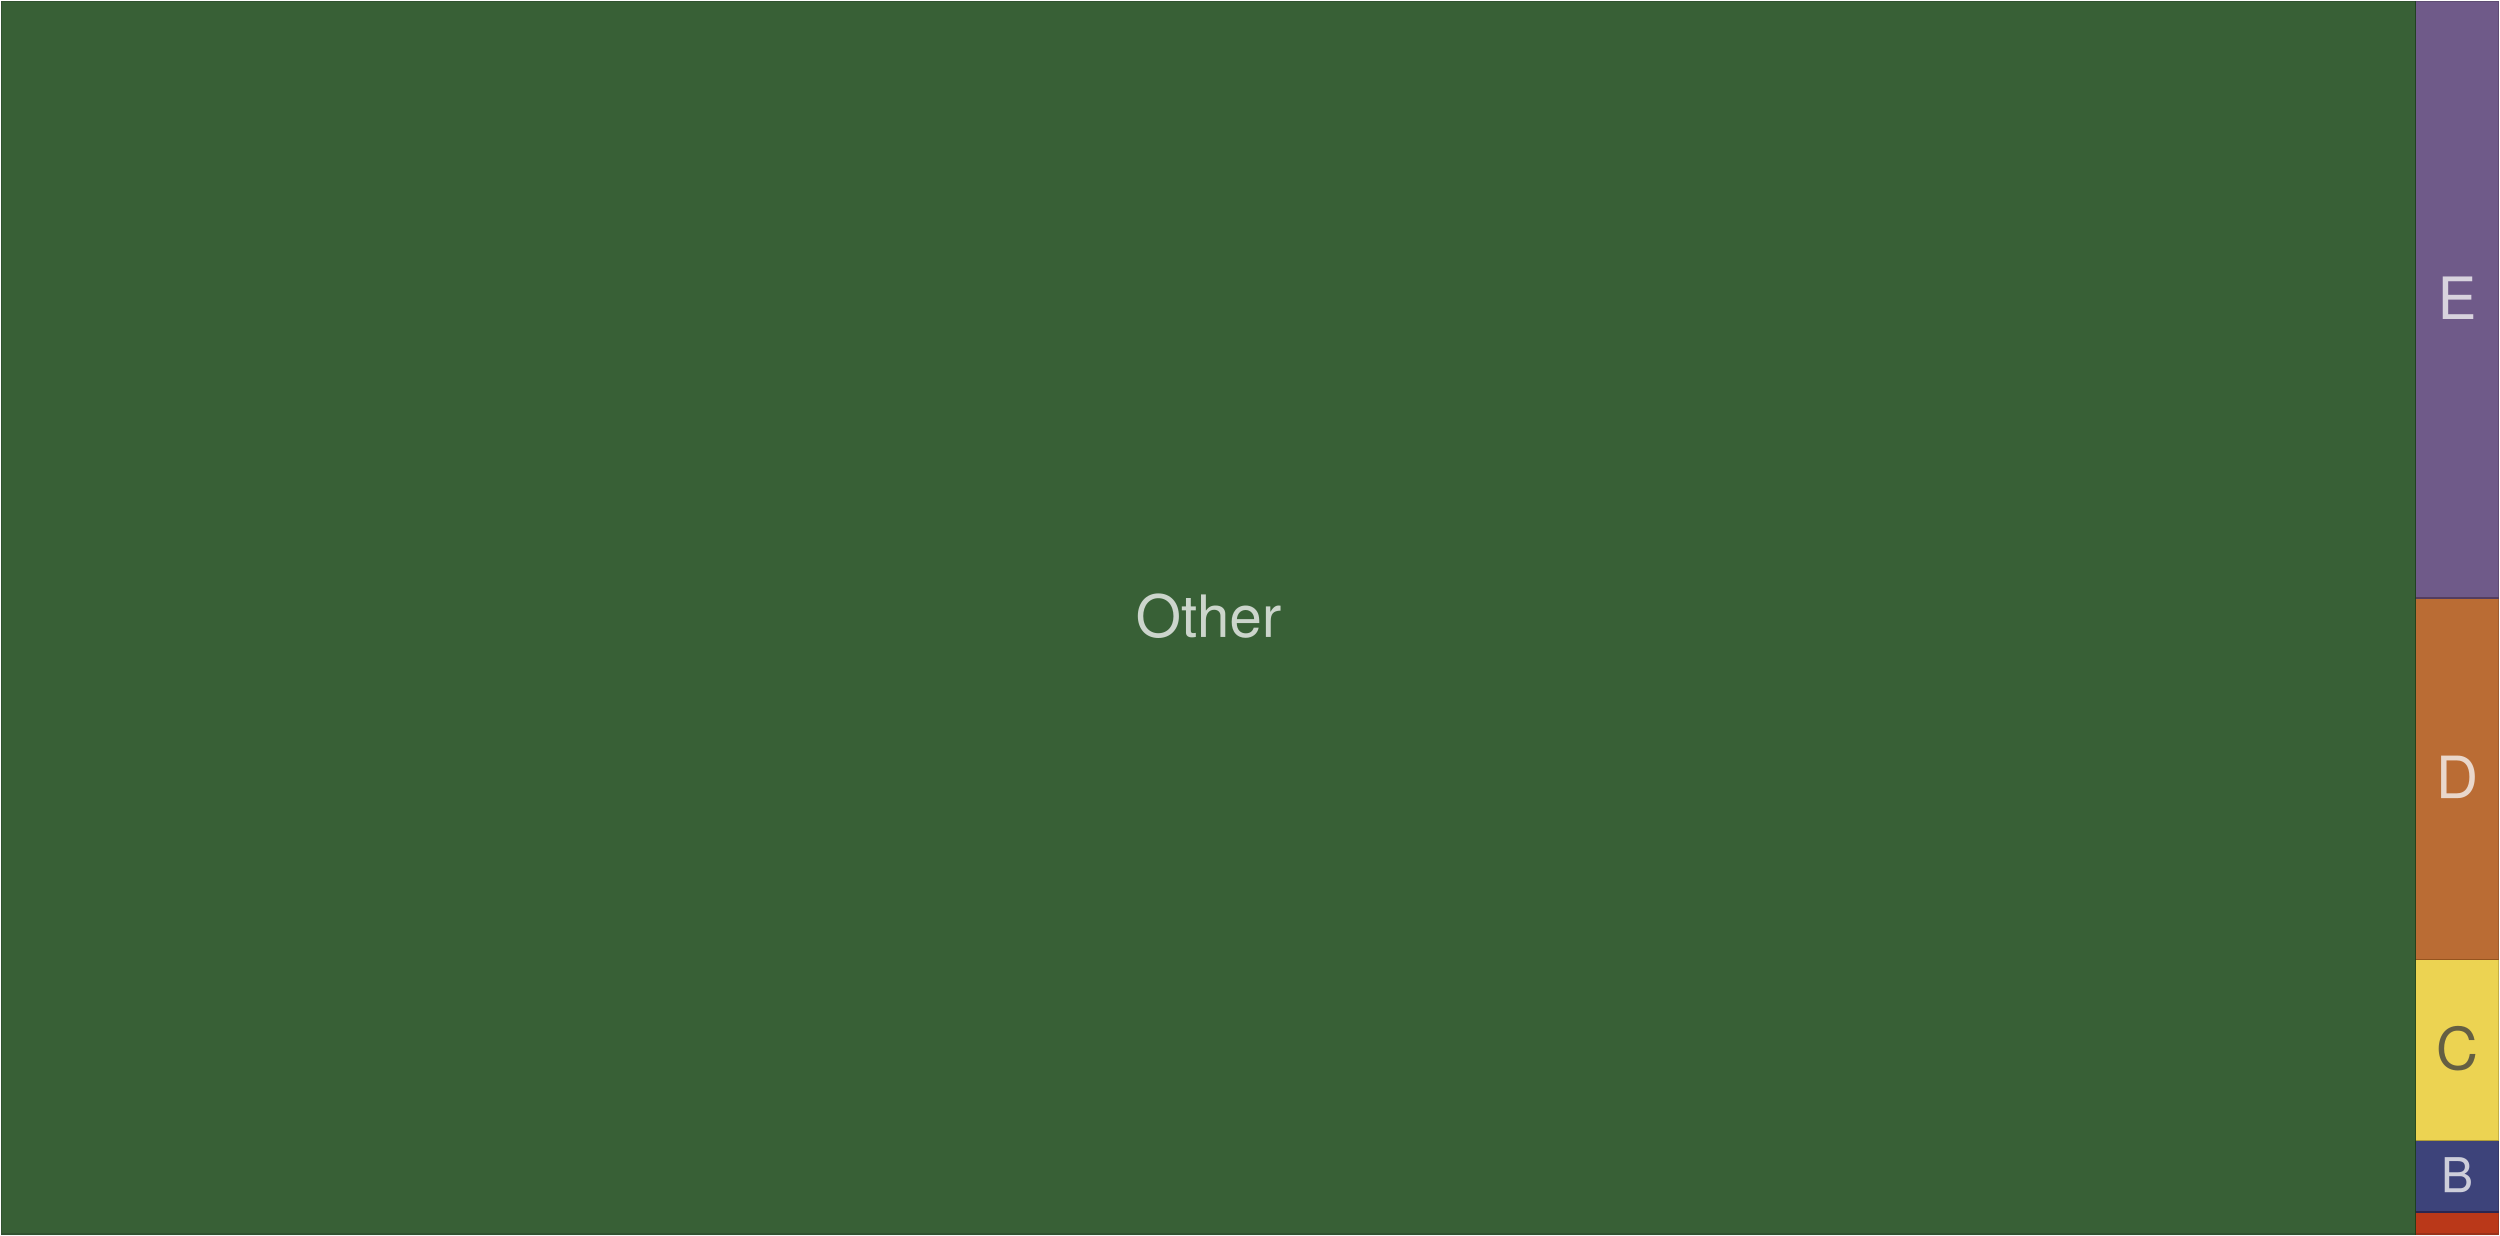
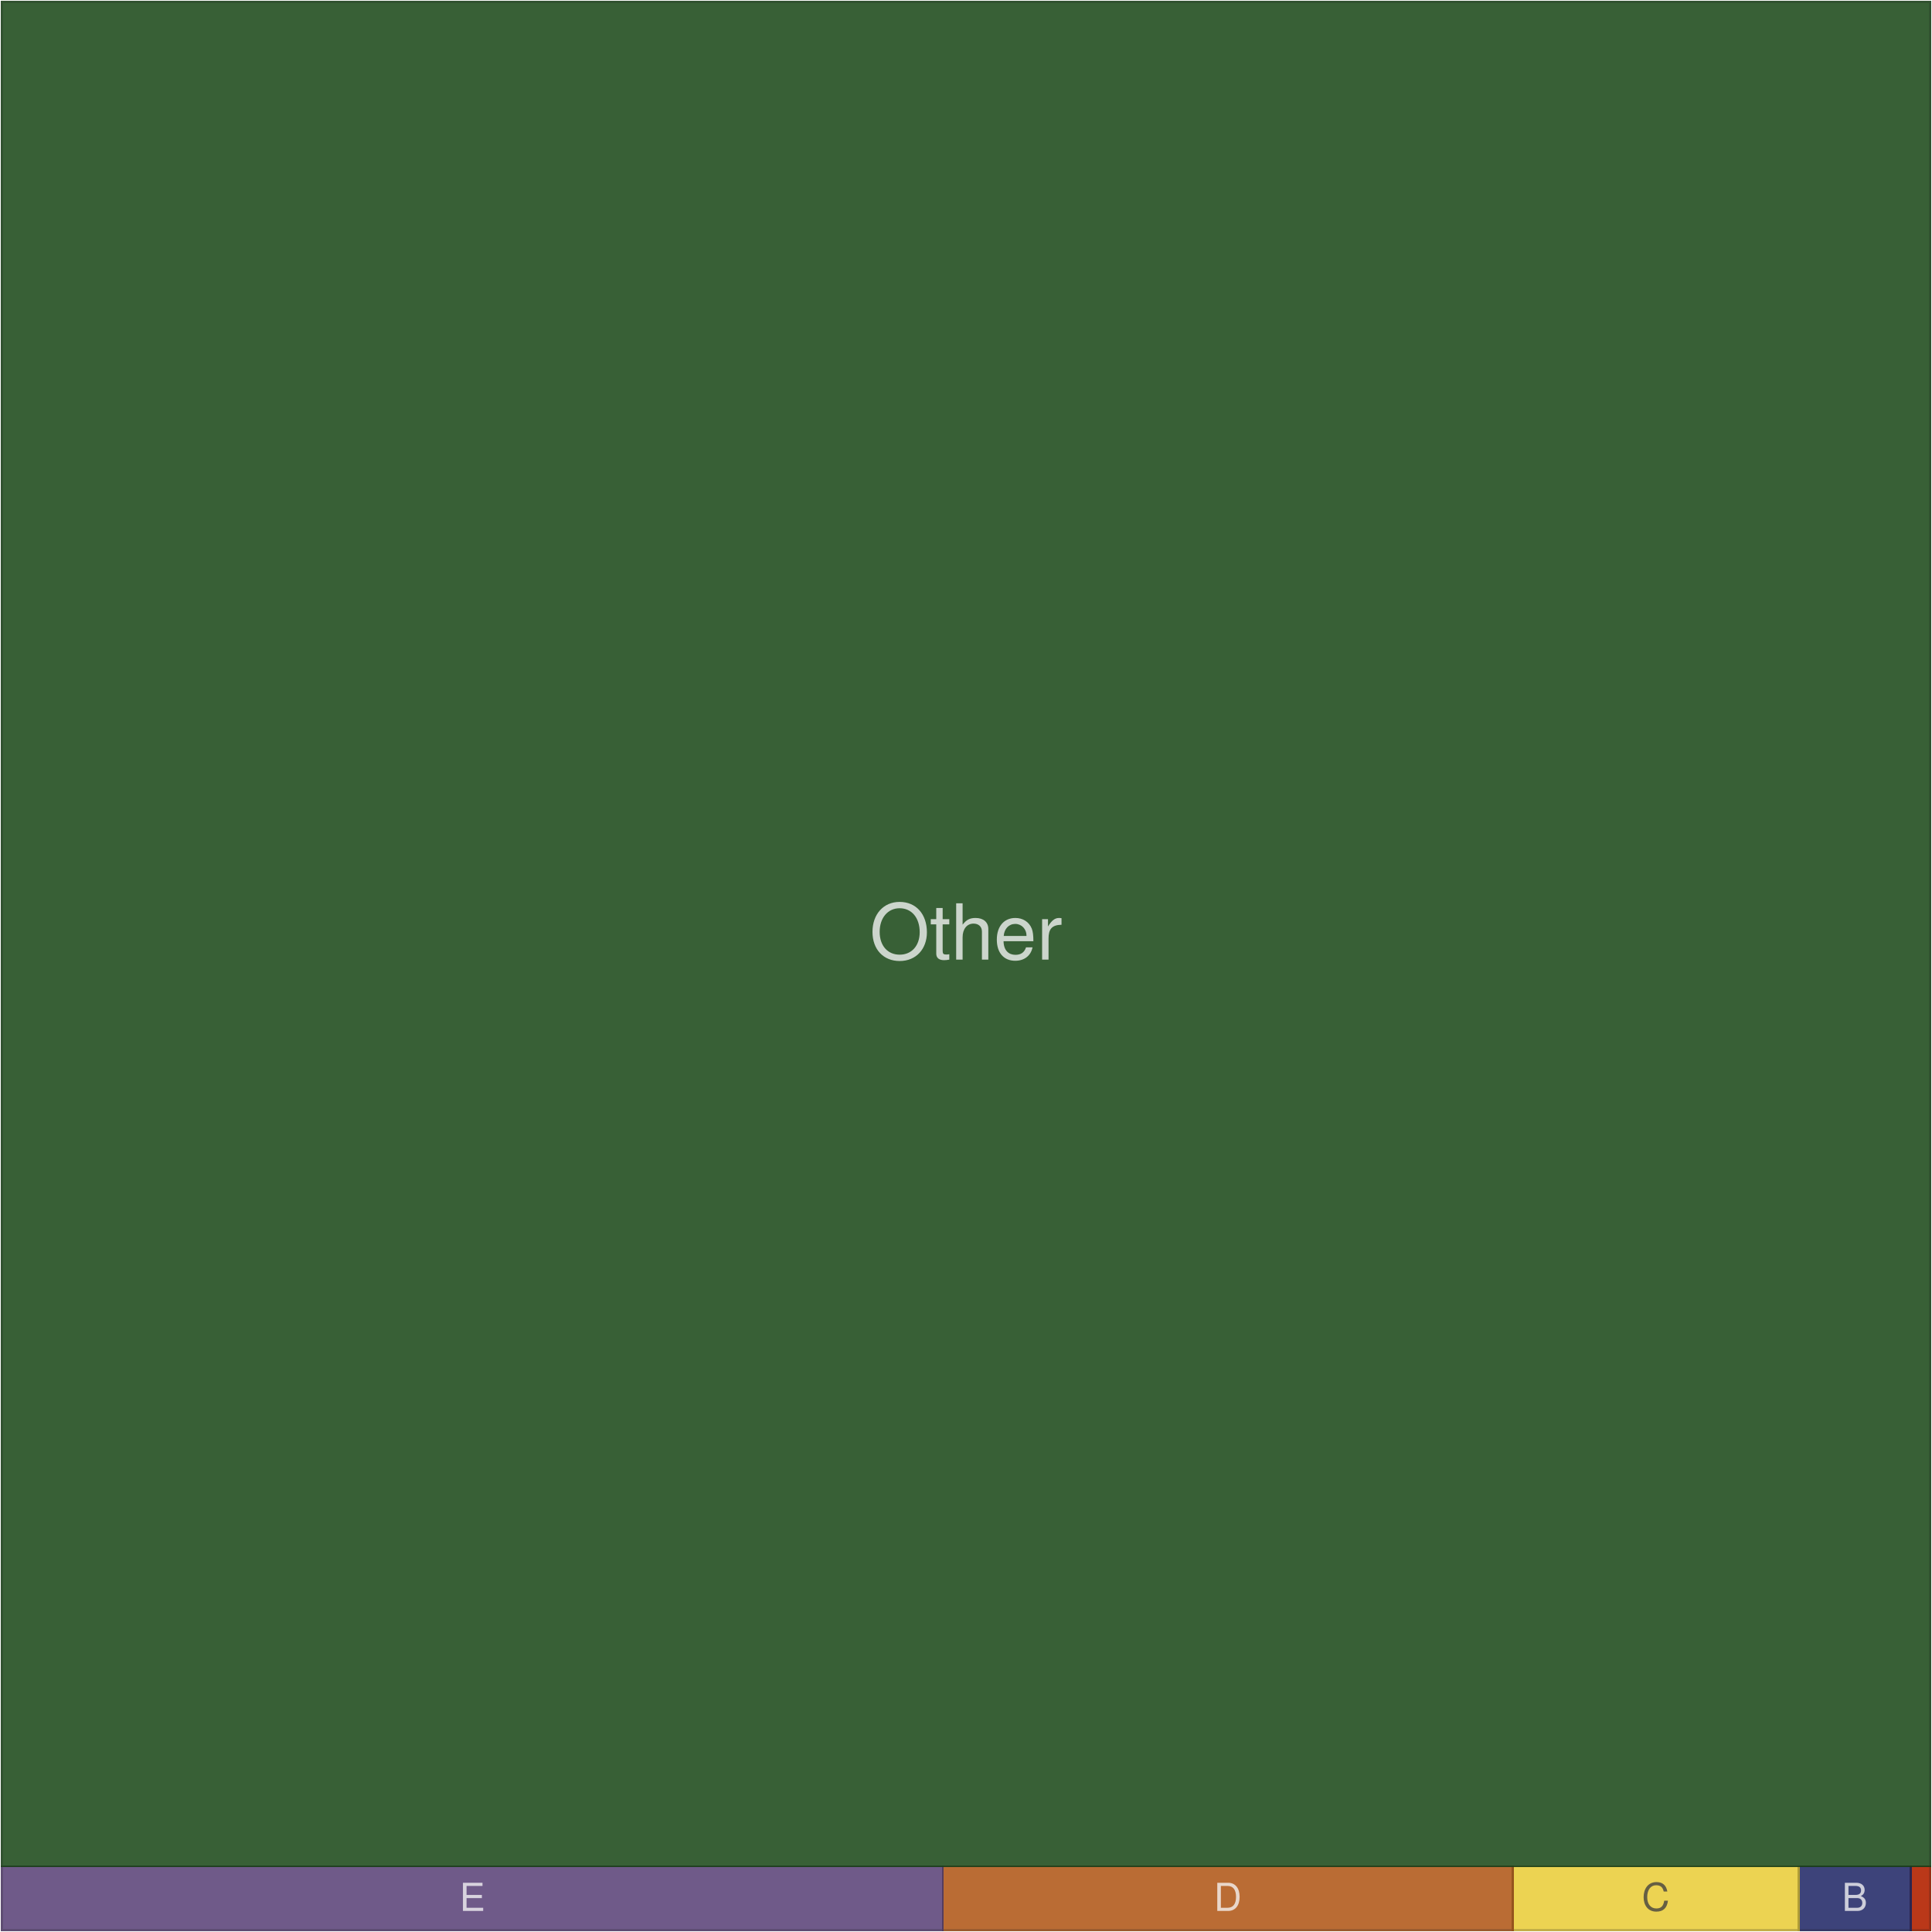
- <svg xmlns="http://www.w3.org/2000/svg" id="d3plus" width="1714.01" height="847">
-   <rect id="bg" fill="#ffffff" stroke="none" width="1714.01" height="847" />
-   <g id="timeline" transform="translate(0,847)" />
-   <g id="key" transform="translate(0,847)" />
-   <g id="footer" transform="translate(0,847)" />
-   <clipPath id="clipping_d3plus_1525958212914">
-     <rect width="1714.01" height="847" />
+ <svg xmlns="http://www.w3.org/2000/svg" id="d3plus" width="1000" height="1000">
+   <rect id="bg" fill="#ffffff" stroke="none" width="1000" height="1000" />
+   <g id="timeline" transform="translate(0,1000)" />
+   <g id="key" transform="translate(0,1000)" />
+   <g id="footer" transform="translate(0,1000)" />
+   <clipPath id="clipping_d3plus_1526015192093">
+     <rect width="1000" height="1000" />
  </clipPath>
-   <g id="container" clip-path="url(#clipping_d3plus_1525958212914)" transform="translate(0,0)">
+   <g id="container" clip-path="url(#clipping_d3plus_1526015192093)" transform="translate(0,0)">
    <g id="zoom">
      <g id="d3plus_viz" transform="">
-         <rect id="d3plus_overlay" width="1714.01" height="847" opacity="0" x="0" y="0" />
+         <rect id="d3plus_overlay" width="1000" height="1000" opacity="0" x="0" y="0" />
        <g id="app">
          <g id="tree_map" opacity="1" />
        </g>
        <g id="edges" opacity="1" />
        <g id="focus" />
        <g id="edge_hover" opacity="0" />
        <g id="data" opacity="1">
-           <g opacity="1" transform="translate(1684.505,838.5)scale(1)" id="d3plus_group_A_rect" class="d3plus_rect">
-             <rect class="d3plus_data" x="-28.505" y="-7.5" width="57.01" height="15" fill="#b22200" opacity="0.9" vector-effect="non-scaling-stroke" style="stroke: rgb(143, 27, 0); stroke-width: 1;" shape-rendering="crispEdges" transform="" ry="0" rx="0" />
+           <g opacity="1" transform="translate(994,982.5)scale(1)" id="d3plus_group_A_rect" class="d3plus_rect">
+             <rect class="d3plus_data" x="-5" y="-16.5" width="10" height="33" fill="#b22200" opacity="0.9" vector-effect="non-scaling-stroke" style="stroke: rgb(143, 27, 0); stroke-width: 1;" shape-rendering="crispEdges" transform="" ry="0" rx="0" />
          </g>
-           <g opacity="1" transform="translate(1684.505,806.5)scale(1)" id="d3plus_group_B_rect" class="d3plus_rect">
-             <rect class="d3plus_data" x="-28.505" y="-24.5" width="57.01" height="49" fill="#282F6B" opacity="0.9" vector-effect="non-scaling-stroke" style="stroke: rgb(32, 37, 86); stroke-width: 1;" shape-rendering="crispEdges" transform="" ry="0" rx="0" />
-             <text id="d3plus_label_B_rect" class="d3plus_label" opacity="1" font-weight="200" font-family="Helvetica Neue" stroke="none" pointer-events="none" fill="#cdceda" text-anchor="middle" font-size="33px" x="-25.005" y="-21" style="font-size: 33px;" transform="rotate(0,0,0)scale(1)translate(0,0)rotate(0, -4.005, 0)translate(0,-4.41)">
-               <tspan x="0px" dy="36.3px" dominant-baseline="alphabetic" style="baseline-shift: 0%;">B</tspan>
+           <g opacity="1" transform="translate(960,982.5)scale(1)" id="d3plus_group_B_rect" class="d3plus_rect">
+             <rect class="d3plus_data" x="-29" y="-16.5" width="58" height="33" fill="#282F6B" opacity="0.9" vector-effect="non-scaling-stroke" style="stroke: rgb(32, 37, 86); stroke-width: 1;" shape-rendering="crispEdges" transform="" ry="0" rx="0" />
+             <text id="d3plus_label_B_rect" class="d3plus_label" opacity="1" font-weight="200" font-family="Helvetica Neue" stroke="none" pointer-events="none" fill="#cdceda" text-anchor="middle" font-size="20px" x="-25.5" y="-13" style="font-size: 20px;" transform="rotate(0,0,0)scale(1)translate(0,0)rotate(0, -12.5, 0)translate(0,-2.4)">
+               <tspan x="0px" dy="22px" dominant-baseline="alphabetic" style="baseline-shift: 0%;">B</tspan>
            </text>
          </g>
-           <g opacity="1" transform="translate(1684.505,720)scale(1)" id="d3plus_group_C_rect" class="d3plus_rect">
-             <rect class="d3plus_data" x="-28.505" y="-62" width="57.01" height="124" fill="#EACE3F" opacity="0.9" vector-effect="non-scaling-stroke" style="stroke: rgb(188, 166, 50); stroke-width: 1;" shape-rendering="crispEdges" transform="" ry="0" rx="0" />
-             <text id="d3plus_label_C_rect" class="d3plus_label" opacity="1" font-weight="200" font-family="Helvetica Neue" stroke="none" pointer-events="none" fill="#655f43" text-anchor="middle" font-size="40px" x="-25.005" y="-58.5" style="font-size: 40px;" transform="rotate(0,0,0)scale(1)translate(0,0)rotate(0, 33.495, 0)translate(0,27.7)">
-               <tspan x="0px" dy="44px" dominant-baseline="alphabetic" style="baseline-shift: 0%;">C</tspan>
+           <g opacity="1" transform="translate(857,982.5)scale(1)" id="d3plus_group_C_rect" class="d3plus_rect">
+             <rect class="d3plus_data" x="-74" y="-16.5" width="148" height="33" fill="#EACE3F" opacity="0.9" vector-effect="non-scaling-stroke" style="stroke: rgb(188, 166, 50); stroke-width: 1;" shape-rendering="crispEdges" transform="" ry="0" rx="0" />
+             <text id="d3plus_label_C_rect" class="d3plus_label" opacity="1" font-weight="200" font-family="Helvetica Neue" stroke="none" pointer-events="none" fill="#655f43" text-anchor="middle" font-size="20px" x="-70.5" y="-13" style="font-size: 20px;" transform="rotate(0,0,0)scale(1)translate(0,0)rotate(0, -57.5, 0)translate(0,-2.4)">
+               <tspan x="0px" dy="22px" dominant-baseline="alphabetic" style="baseline-shift: 0%;">C</tspan>
            </text>
          </g>
-           <g opacity="1" transform="translate(1684.505,534)scale(1)" id="d3plus_group_D_rect" class="d3plus_rect">
-             <rect class="d3plus_data" x="-28.505" y="-124" width="57.01" height="248" fill="#B35C1E" opacity="0.9" vector-effect="non-scaling-stroke" style="stroke: rgb(144, 74, 24); stroke-width: 1;" shape-rendering="crispEdges" transform="" ry="0" rx="0" />
-             <text id="d3plus_label_D_rect" class="d3plus_label" opacity="1" font-weight="200" font-family="Helvetica Neue" stroke="none" pointer-events="none" fill="#e9d7cb" text-anchor="middle" font-size="40px" x="-25.005" y="-120.5" style="font-size: 40px;" transform="rotate(0,0,0)scale(1)translate(0,0)rotate(0, 95.495, 0)translate(0,89.7)">
-               <tspan x="0px" dy="44px" dominant-baseline="alphabetic" style="baseline-shift: 0%;">D</tspan>
+           <g opacity="1" transform="translate(635.5,982.5)scale(1)" id="d3plus_group_D_rect" class="d3plus_rect">
+             <rect class="d3plus_data" x="-147.5" y="-16.5" width="295" height="33" fill="#B35C1E" opacity="0.9" vector-effect="non-scaling-stroke" style="stroke: rgb(144, 74, 24); stroke-width: 1;" shape-rendering="crispEdges" transform="" ry="0" rx="0" />
+             <text id="d3plus_label_D_rect" class="d3plus_label" opacity="1" font-weight="200" font-family="Helvetica Neue" stroke="none" pointer-events="none" fill="#e9d7cb" text-anchor="middle" font-size="20px" x="-144" y="-13" style="font-size: 20px;" transform="rotate(0,0,0)scale(1)translate(0,0)rotate(0, -131, 0)translate(0,-2.4)">
+               <tspan x="0px" dy="22px" dominant-baseline="alphabetic" style="baseline-shift: 0%;">D</tspan>
            </text>
          </g>
-           <g opacity="1" transform="translate(1684.505,205.5)scale(1)" id="d3plus_group_E_rect" class="d3plus_rect">
-             <rect class="d3plus_data" x="-28.505" y="-204.5" width="57.01" height="409" fill="#5F487C" opacity="0.9" vector-effect="non-scaling-stroke" style="stroke: rgb(76, 58, 100); stroke-width: 1;" shape-rendering="crispEdges" transform="" ry="0" rx="0" />
-             <text id="d3plus_label_E_rect" class="d3plus_label" opacity="1" font-weight="200" font-family="Helvetica Neue" stroke="none" pointer-events="none" fill="#d8d3de" text-anchor="middle" font-size="40px" x="-25.005" y="-201" style="font-size: 40px;" transform="rotate(0,0,0)scale(1)translate(0,0)rotate(0, 175.995, 0)translate(0,170.2)">
-               <tspan x="0px" dy="44px" dominant-baseline="alphabetic" style="baseline-shift: 0%;">E</tspan>
+           <g opacity="1" transform="translate(244.5,982.5)scale(1)" id="d3plus_group_E_rect" class="d3plus_rect">
+             <rect class="d3plus_data" x="-243.5" y="-16.5" width="487" height="33" fill="#5F487C" opacity="0.9" vector-effect="non-scaling-stroke" style="stroke: rgb(76, 58, 100); stroke-width: 1;" shape-rendering="crispEdges" transform="" ry="0" rx="0" />
+             <text id="d3plus_label_E_rect" class="d3plus_label" opacity="1" font-weight="200" font-family="Helvetica Neue" stroke="none" pointer-events="none" fill="#d8d3de" text-anchor="middle" font-size="20px" x="-240" y="-13" style="font-size: 20px;" transform="rotate(0,0,0)scale(1)translate(0,0)rotate(0, -227, 0)translate(0,-2.4)">
+               <tspan x="0px" dy="22px" dominant-baseline="alphabetic" style="baseline-shift: 0%;">E</tspan>
            </text>
          </g>
-           <g opacity="1" transform="translate(828.5,423.5)scale(1)" id="d3plus_group_other_rect" class="d3plus_rect" style="cursor: auto;">
-             <rect class="d3plus_data" x="-827.5" y="-422.5" width="1655" height="845" fill="#224F20" opacity="0.9" vector-effect="non-scaling-stroke" style="stroke: rgb(27, 63, 25); stroke-width: 1;" shape-rendering="crispEdges" transform="" ry="0" rx="0" />
-             <text id="d3plus_label_other_rect" class="d3plus_label" opacity="1" font-weight="200" font-family="Helvetica Neue" stroke="none" pointer-events="none" fill="#ccd5cc" text-anchor="middle" font-size="40px" x="-824" y="-419" style="font-size: 40px;" transform="rotate(0,0,0)scale(1)translate(0,0)rotate(0, -405, 0)translate(0,388.2)">
+           <g opacity="1" transform="translate(500,483.5)scale(1)" id="d3plus_group_other_rect" class="d3plus_rect" style="cursor: auto;">
+             <rect class="d3plus_data" x="-499" y="-482.5" width="998" height="965" fill="#224F20" opacity="0.9" vector-effect="non-scaling-stroke" style="stroke: rgb(27, 63, 25); stroke-width: 1;" shape-rendering="crispEdges" transform="" ry="0" rx="0" />
+             <text id="d3plus_label_other_rect" class="d3plus_label" opacity="1" font-weight="200" font-family="Helvetica Neue" stroke="none" pointer-events="none" fill="#ccd5cc" text-anchor="middle" font-size="40px" x="-495.5" y="-479" style="font-size: 40px;" transform="rotate(0,0,0)scale(1)translate(0,0)rotate(0, -16.5, 0)translate(0,448.2)">
              <tspan x="0px" dy="44px" dominant-baseline="alphabetic" style="baseline-shift: 0%;">Other</tspan>
            </text>
          </g>
        </g>
        <g id="data_focus" />
        <g id="d3plus_labels" />
      </g>
    </g>
  </g>
  <defs />
</svg>
